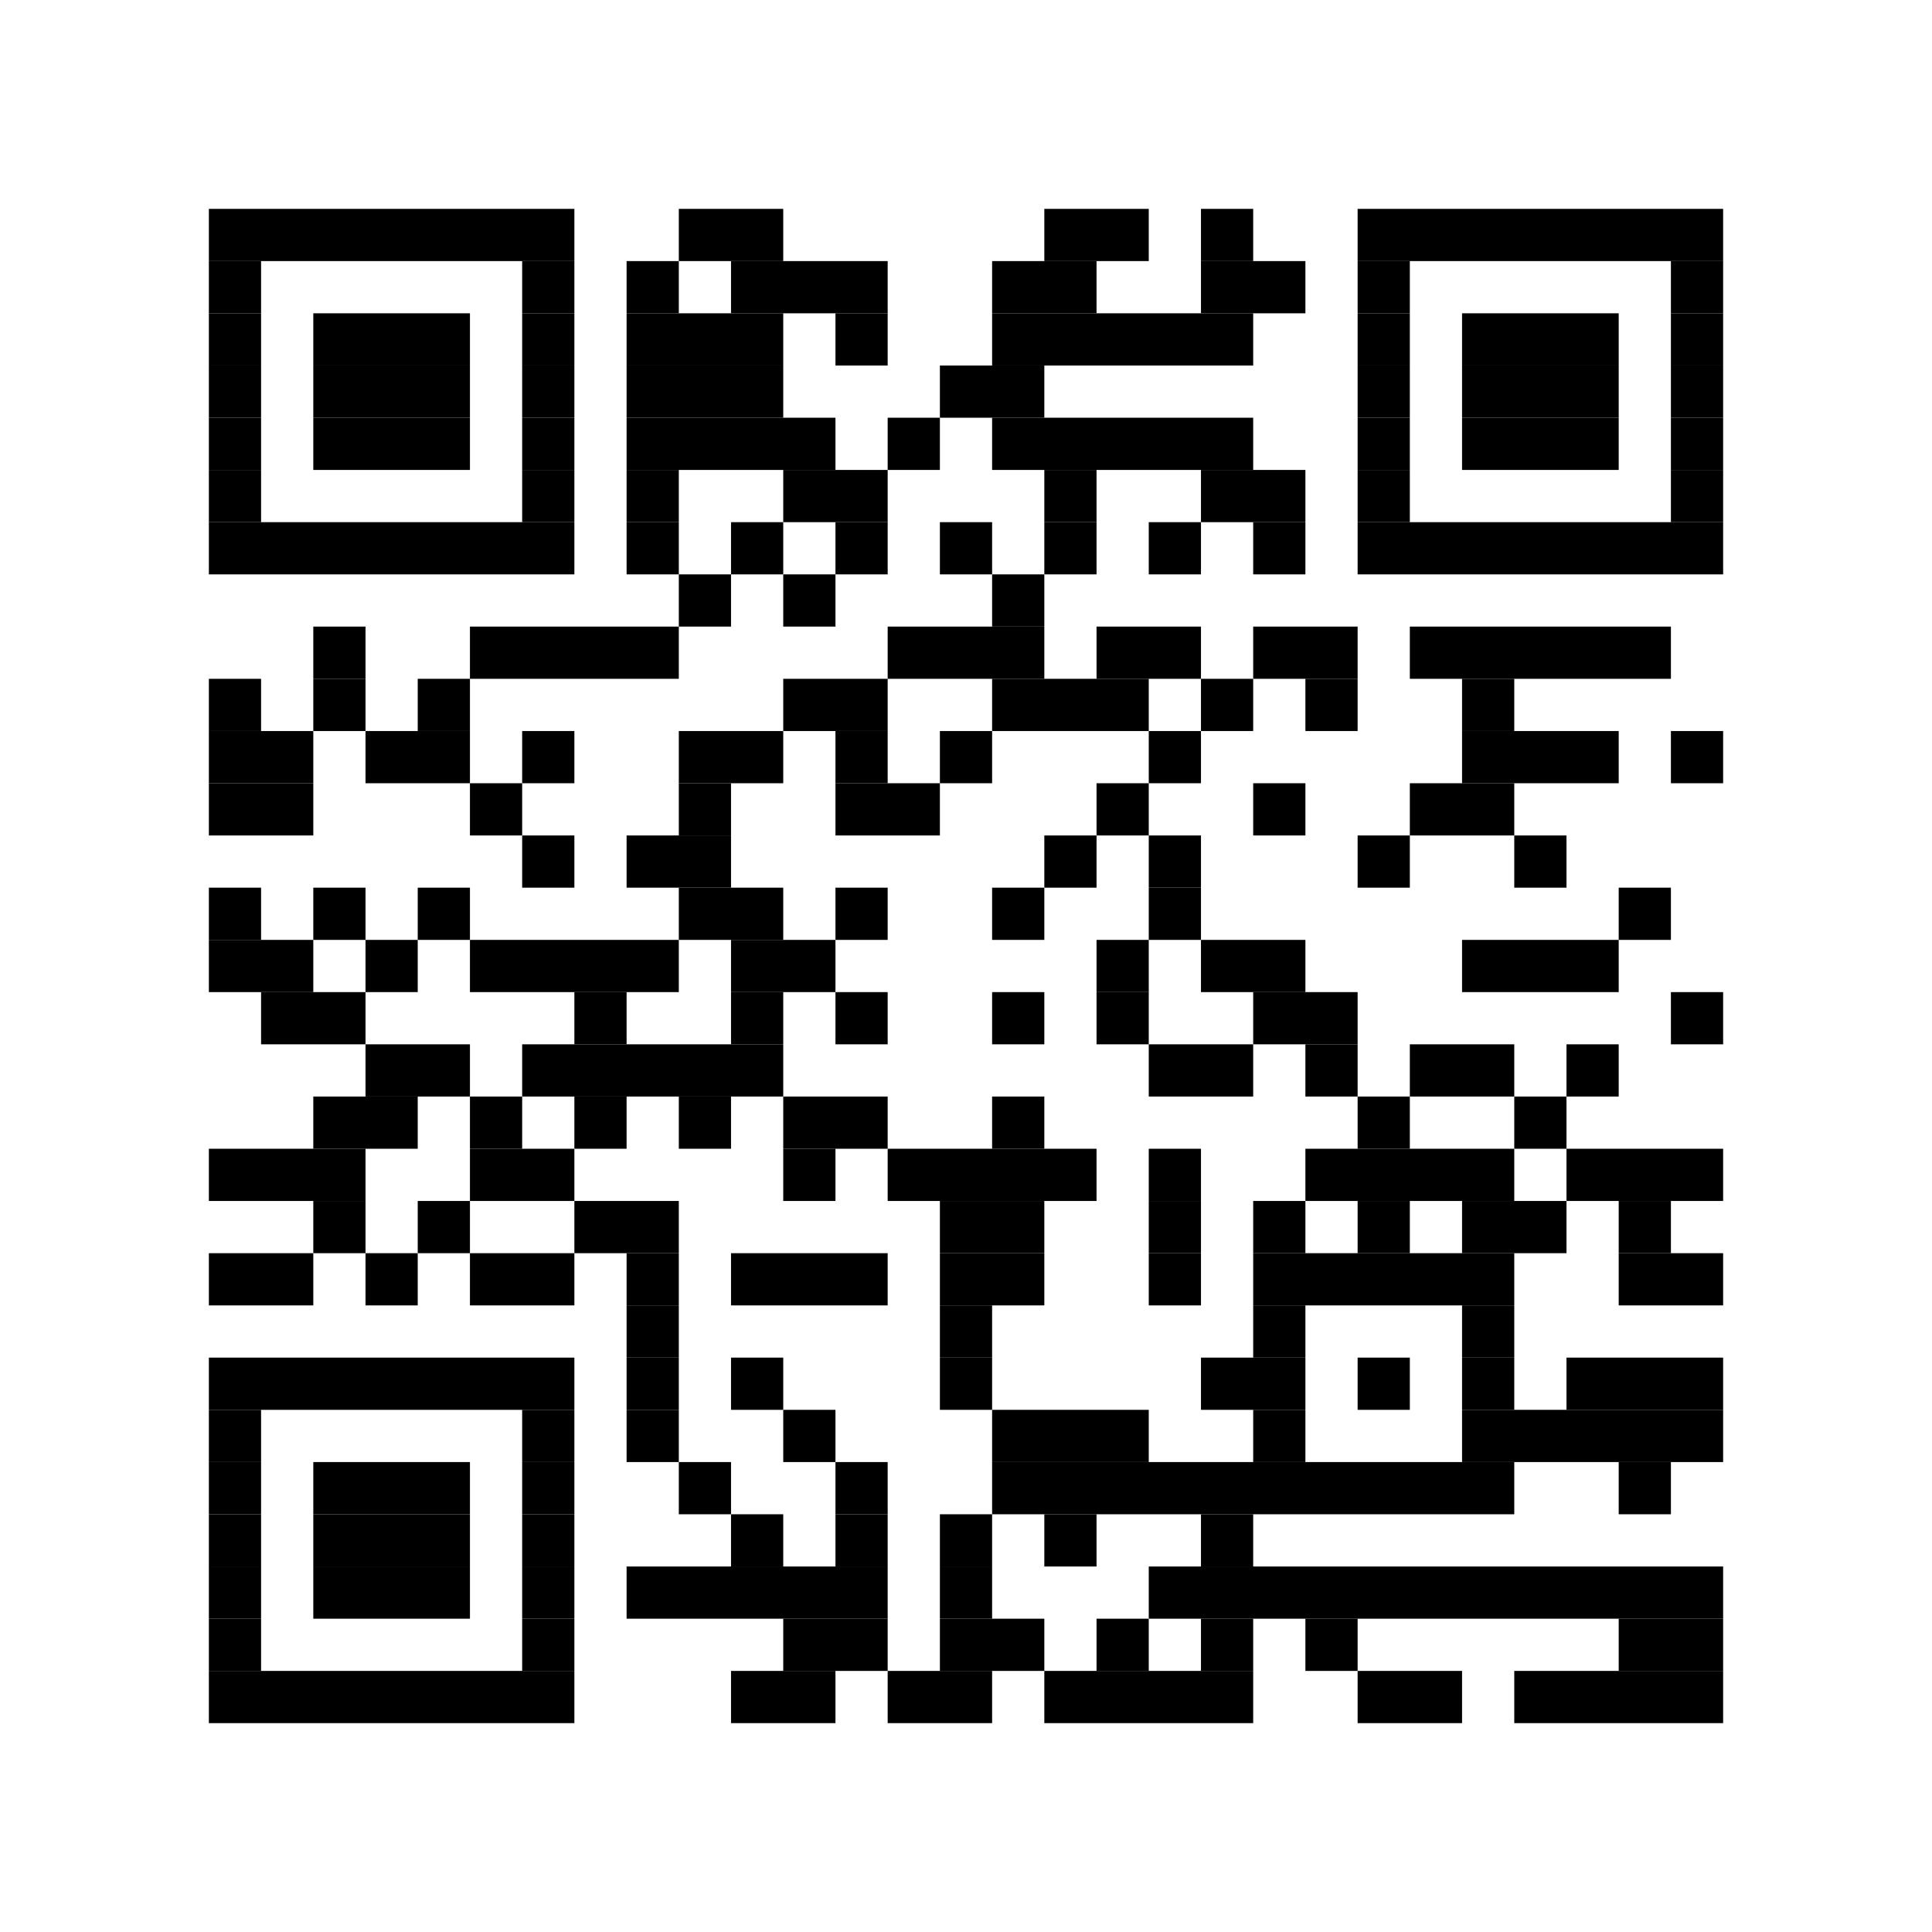
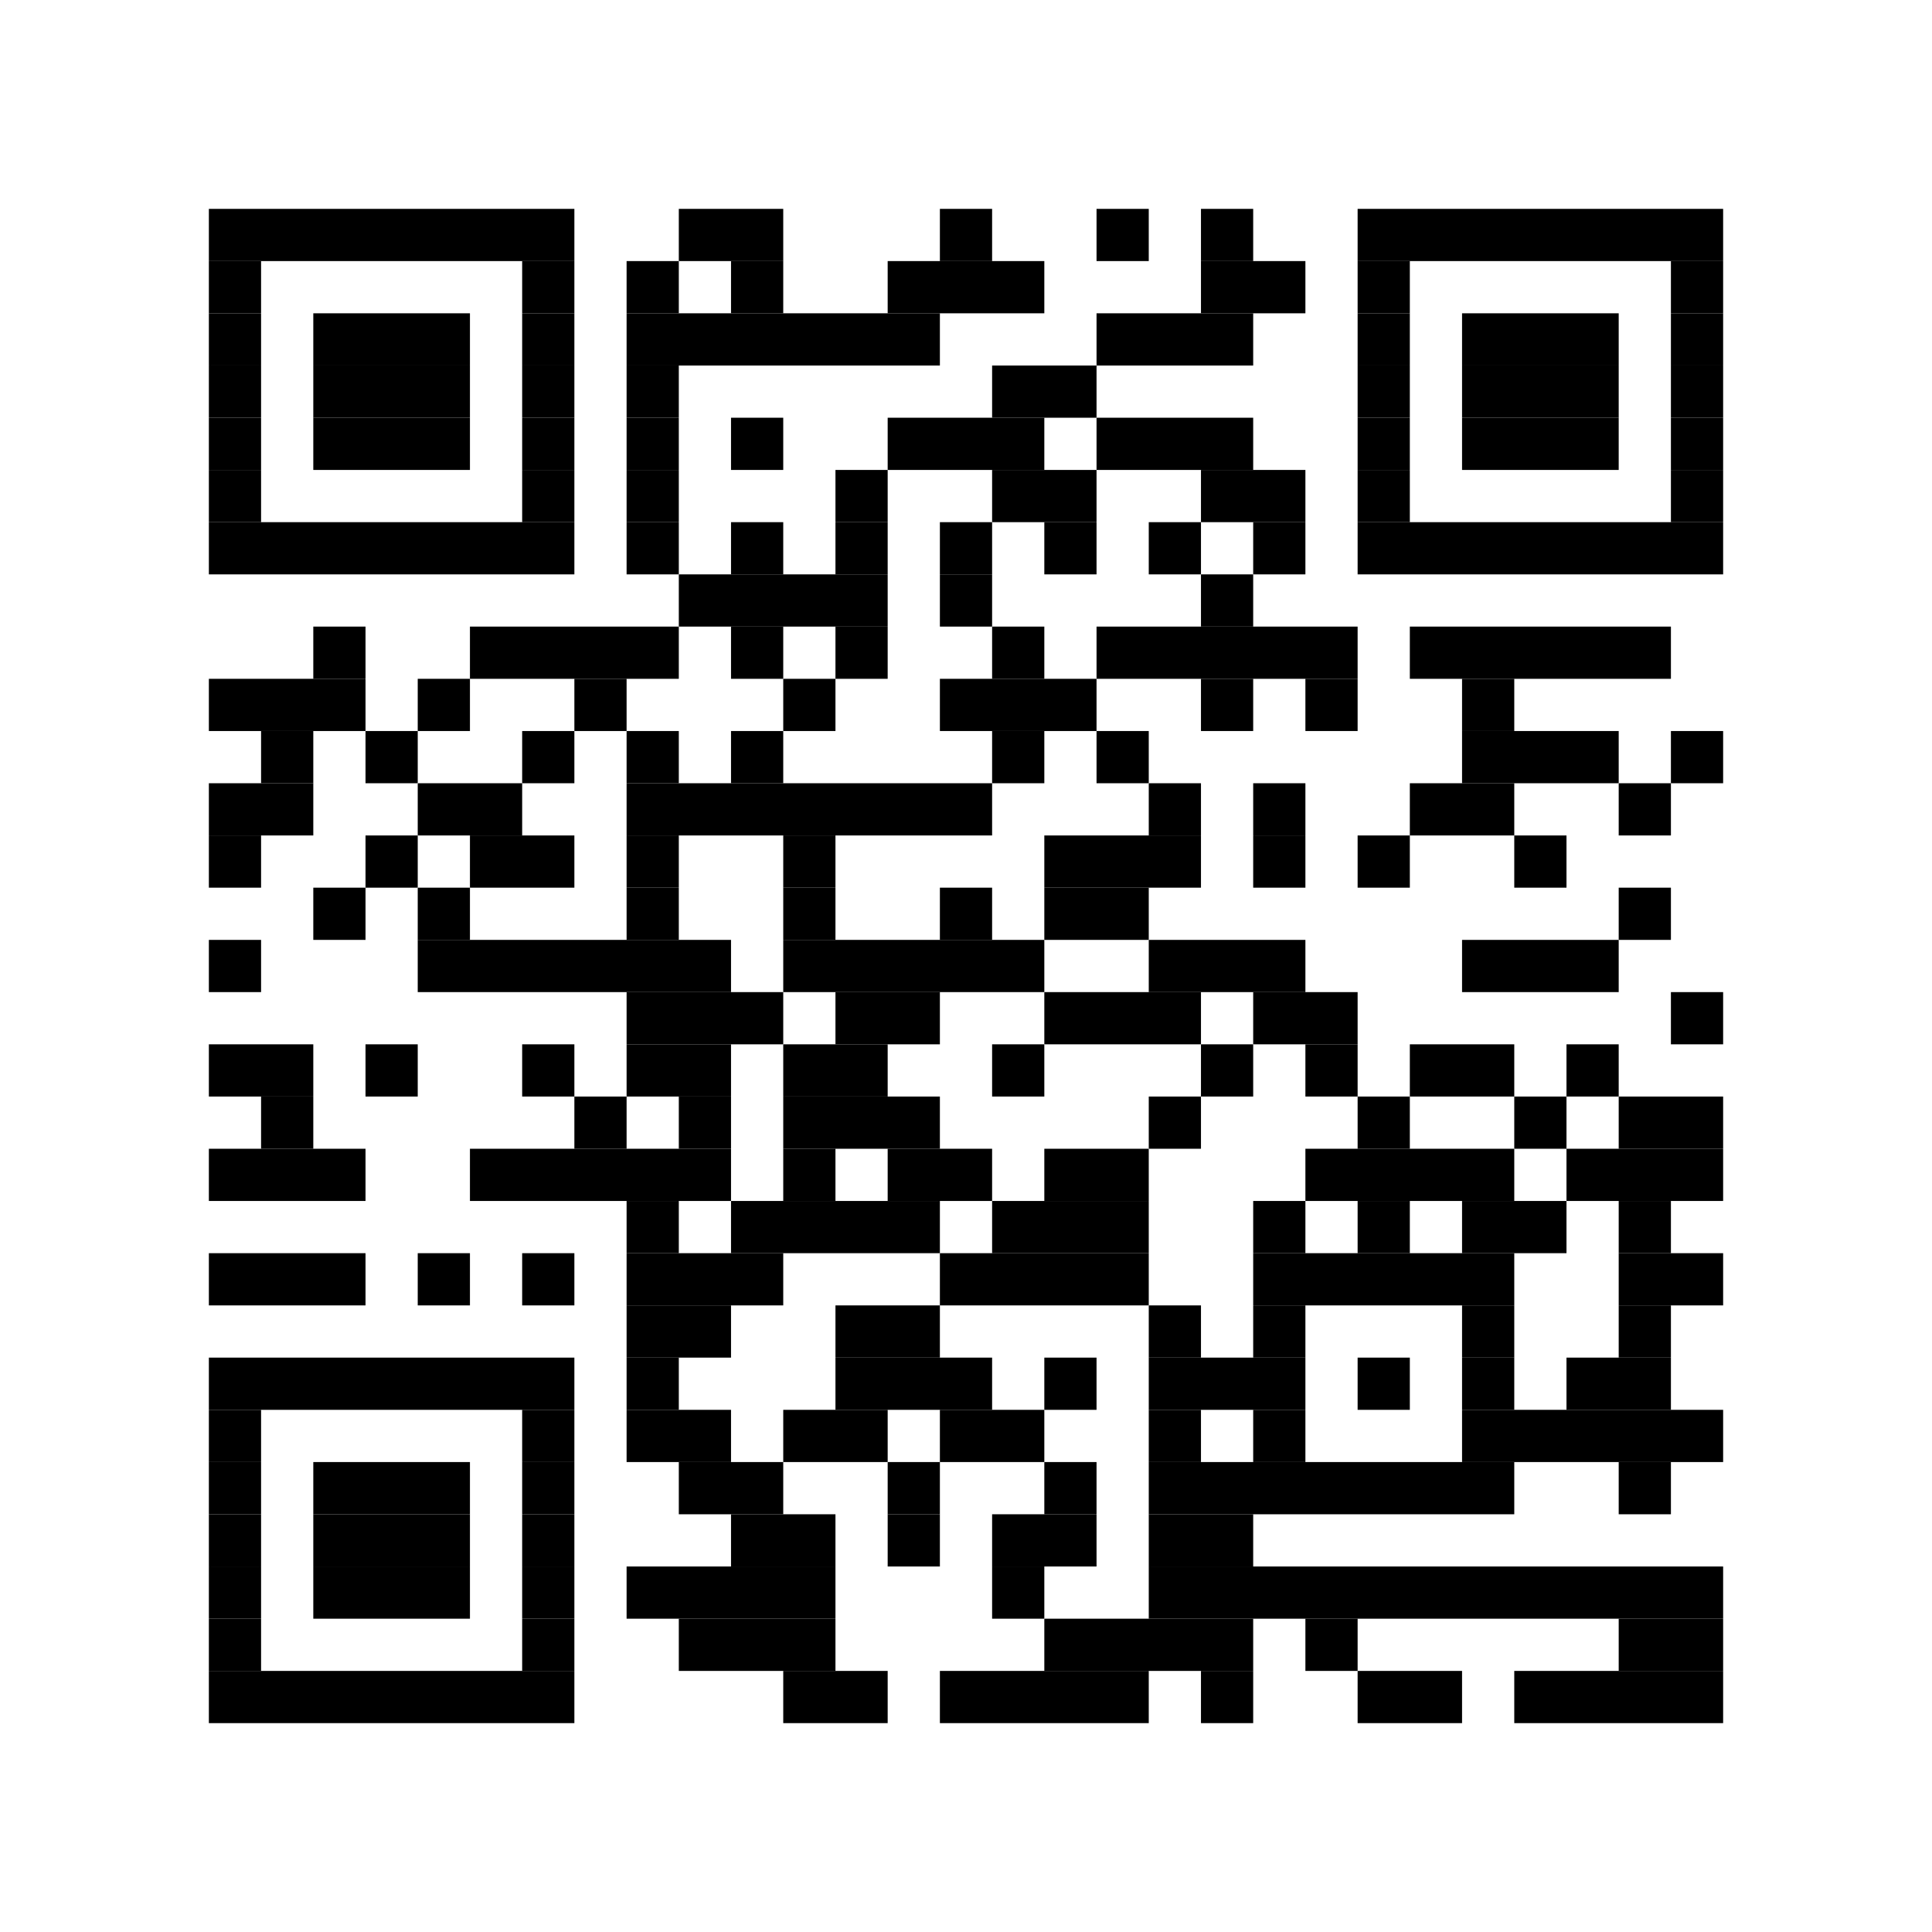
<svg xmlns="http://www.w3.org/2000/svg" width="3.92cm" height="3.92cm" viewBox="0 0 37 37" preserveAspectRatio="none" version="1.1">
  <g id="QRcode">
    <rect x="0" y="0" width="37" height="37" fill="#ffffff" />
    <g id="Pattern">
      <rect x="4" y="4" width="7" height="1" fill="#000000" />
      <rect x="13" y="4" width="2" height="1" fill="#000000" />
-       <rect x="20" y="4" width="2" height="1" fill="#000000" />
+       <rect x="18" y="4" width="1" height="1" fill="#000000" />
+       <rect x="21" y="4" width="1" height="1" fill="#000000" />
      <rect x="23" y="4" width="1" height="1" fill="#000000" />
      <rect x="26" y="4" width="7" height="1" fill="#000000" />
      <rect x="4" y="5" width="1" height="1" fill="#000000" />
      <rect x="10" y="5" width="1" height="1" fill="#000000" />
      <rect x="12" y="5" width="1" height="1" fill="#000000" />
-       <rect x="14" y="5" width="3" height="1" fill="#000000" />
-       <rect x="19" y="5" width="2" height="1" fill="#000000" />
+       <rect x="14" y="5" width="1" height="1" fill="#000000" />
+       <rect x="17" y="5" width="3" height="1" fill="#000000" />
      <rect x="23" y="5" width="2" height="1" fill="#000000" />
      <rect x="26" y="5" width="1" height="1" fill="#000000" />
      <rect x="32" y="5" width="1" height="1" fill="#000000" />
      <rect x="4" y="6" width="1" height="1" fill="#000000" />
      <rect x="6" y="6" width="3" height="1" fill="#000000" />
      <rect x="10" y="6" width="1" height="1" fill="#000000" />
-       <rect x="12" y="6" width="3" height="1" fill="#000000" />
-       <rect x="16" y="6" width="1" height="1" fill="#000000" />
-       <rect x="19" y="6" width="5" height="1" fill="#000000" />
+       <rect x="12" y="6" width="6" height="1" fill="#000000" />
+       <rect x="21" y="6" width="3" height="1" fill="#000000" />
      <rect x="26" y="6" width="1" height="1" fill="#000000" />
      <rect x="28" y="6" width="3" height="1" fill="#000000" />
      <rect x="32" y="6" width="1" height="1" fill="#000000" />
      <rect x="4" y="7" width="1" height="1" fill="#000000" />
      <rect x="6" y="7" width="3" height="1" fill="#000000" />
      <rect x="10" y="7" width="1" height="1" fill="#000000" />
-       <rect x="12" y="7" width="3" height="1" fill="#000000" />
-       <rect x="18" y="7" width="2" height="1" fill="#000000" />
+       <rect x="12" y="7" width="1" height="1" fill="#000000" />
+       <rect x="19" y="7" width="2" height="1" fill="#000000" />
      <rect x="26" y="7" width="1" height="1" fill="#000000" />
      <rect x="28" y="7" width="3" height="1" fill="#000000" />
      <rect x="32" y="7" width="1" height="1" fill="#000000" />
      <rect x="4" y="8" width="1" height="1" fill="#000000" />
      <rect x="6" y="8" width="3" height="1" fill="#000000" />
      <rect x="10" y="8" width="1" height="1" fill="#000000" />
-       <rect x="12" y="8" width="4" height="1" fill="#000000" />
-       <rect x="17" y="8" width="1" height="1" fill="#000000" />
-       <rect x="19" y="8" width="5" height="1" fill="#000000" />
+       <rect x="12" y="8" width="1" height="1" fill="#000000" />
+       <rect x="14" y="8" width="1" height="1" fill="#000000" />
+       <rect x="17" y="8" width="3" height="1" fill="#000000" />
+       <rect x="21" y="8" width="3" height="1" fill="#000000" />
      <rect x="26" y="8" width="1" height="1" fill="#000000" />
      <rect x="28" y="8" width="3" height="1" fill="#000000" />
      <rect x="32" y="8" width="1" height="1" fill="#000000" />
      <rect x="4" y="9" width="1" height="1" fill="#000000" />
      <rect x="10" y="9" width="1" height="1" fill="#000000" />
      <rect x="12" y="9" width="1" height="1" fill="#000000" />
-       <rect x="15" y="9" width="2" height="1" fill="#000000" />
-       <rect x="20" y="9" width="1" height="1" fill="#000000" />
+       <rect x="16" y="9" width="1" height="1" fill="#000000" />
+       <rect x="19" y="9" width="2" height="1" fill="#000000" />
      <rect x="23" y="9" width="2" height="1" fill="#000000" />
      <rect x="26" y="9" width="1" height="1" fill="#000000" />
      <rect x="32" y="9" width="1" height="1" fill="#000000" />
      <rect x="4" y="10" width="7" height="1" fill="#000000" />
      <rect x="12" y="10" width="1" height="1" fill="#000000" />
      <rect x="14" y="10" width="1" height="1" fill="#000000" />
      <rect x="16" y="10" width="1" height="1" fill="#000000" />
      <rect x="18" y="10" width="1" height="1" fill="#000000" />
      <rect x="20" y="10" width="1" height="1" fill="#000000" />
      <rect x="22" y="10" width="1" height="1" fill="#000000" />
      <rect x="24" y="10" width="1" height="1" fill="#000000" />
      <rect x="26" y="10" width="7" height="1" fill="#000000" />
-       <rect x="13" y="11" width="1" height="1" fill="#000000" />
-       <rect x="15" y="11" width="1" height="1" fill="#000000" />
-       <rect x="19" y="11" width="1" height="1" fill="#000000" />
+       <rect x="13" y="11" width="4" height="1" fill="#000000" />
+       <rect x="18" y="11" width="1" height="1" fill="#000000" />
+       <rect x="23" y="11" width="1" height="1" fill="#000000" />
      <rect x="6" y="12" width="1" height="1" fill="#000000" />
      <rect x="9" y="12" width="4" height="1" fill="#000000" />
-       <rect x="17" y="12" width="3" height="1" fill="#000000" />
-       <rect x="21" y="12" width="2" height="1" fill="#000000" />
-       <rect x="24" y="12" width="2" height="1" fill="#000000" />
+       <rect x="14" y="12" width="1" height="1" fill="#000000" />
+       <rect x="16" y="12" width="1" height="1" fill="#000000" />
+       <rect x="19" y="12" width="1" height="1" fill="#000000" />
+       <rect x="21" y="12" width="5" height="1" fill="#000000" />
      <rect x="27" y="12" width="5" height="1" fill="#000000" />
-       <rect x="4" y="13" width="1" height="1" fill="#000000" />
-       <rect x="6" y="13" width="1" height="1" fill="#000000" />
+       <rect x="4" y="13" width="3" height="1" fill="#000000" />
      <rect x="8" y="13" width="1" height="1" fill="#000000" />
-       <rect x="15" y="13" width="2" height="1" fill="#000000" />
-       <rect x="19" y="13" width="3" height="1" fill="#000000" />
+       <rect x="11" y="13" width="1" height="1" fill="#000000" />
+       <rect x="15" y="13" width="1" height="1" fill="#000000" />
+       <rect x="18" y="13" width="3" height="1" fill="#000000" />
      <rect x="23" y="13" width="1" height="1" fill="#000000" />
      <rect x="25" y="13" width="1" height="1" fill="#000000" />
      <rect x="28" y="13" width="1" height="1" fill="#000000" />
-       <rect x="4" y="14" width="2" height="1" fill="#000000" />
-       <rect x="7" y="14" width="2" height="1" fill="#000000" />
+       <rect x="5" y="14" width="1" height="1" fill="#000000" />
+       <rect x="7" y="14" width="1" height="1" fill="#000000" />
      <rect x="10" y="14" width="1" height="1" fill="#000000" />
-       <rect x="13" y="14" width="2" height="1" fill="#000000" />
-       <rect x="16" y="14" width="1" height="1" fill="#000000" />
-       <rect x="18" y="14" width="1" height="1" fill="#000000" />
-       <rect x="22" y="14" width="1" height="1" fill="#000000" />
+       <rect x="12" y="14" width="1" height="1" fill="#000000" />
+       <rect x="14" y="14" width="1" height="1" fill="#000000" />
+       <rect x="19" y="14" width="1" height="1" fill="#000000" />
+       <rect x="21" y="14" width="1" height="1" fill="#000000" />
      <rect x="28" y="14" width="3" height="1" fill="#000000" />
      <rect x="32" y="14" width="1" height="1" fill="#000000" />
      <rect x="4" y="15" width="2" height="1" fill="#000000" />
-       <rect x="9" y="15" width="1" height="1" fill="#000000" />
-       <rect x="13" y="15" width="1" height="1" fill="#000000" />
-       <rect x="16" y="15" width="2" height="1" fill="#000000" />
-       <rect x="21" y="15" width="1" height="1" fill="#000000" />
+       <rect x="8" y="15" width="2" height="1" fill="#000000" />
+       <rect x="12" y="15" width="7" height="1" fill="#000000" />
+       <rect x="22" y="15" width="1" height="1" fill="#000000" />
      <rect x="24" y="15" width="1" height="1" fill="#000000" />
      <rect x="27" y="15" width="2" height="1" fill="#000000" />
-       <rect x="10" y="16" width="1" height="1" fill="#000000" />
-       <rect x="12" y="16" width="2" height="1" fill="#000000" />
-       <rect x="20" y="16" width="1" height="1" fill="#000000" />
-       <rect x="22" y="16" width="1" height="1" fill="#000000" />
+       <rect x="31" y="15" width="1" height="1" fill="#000000" />
+       <rect x="4" y="16" width="1" height="1" fill="#000000" />
+       <rect x="7" y="16" width="1" height="1" fill="#000000" />
+       <rect x="9" y="16" width="2" height="1" fill="#000000" />
+       <rect x="12" y="16" width="1" height="1" fill="#000000" />
+       <rect x="15" y="16" width="1" height="1" fill="#000000" />
+       <rect x="20" y="16" width="3" height="1" fill="#000000" />
+       <rect x="24" y="16" width="1" height="1" fill="#000000" />
      <rect x="26" y="16" width="1" height="1" fill="#000000" />
      <rect x="29" y="16" width="1" height="1" fill="#000000" />
-       <rect x="4" y="17" width="1" height="1" fill="#000000" />
      <rect x="6" y="17" width="1" height="1" fill="#000000" />
      <rect x="8" y="17" width="1" height="1" fill="#000000" />
-       <rect x="13" y="17" width="2" height="1" fill="#000000" />
-       <rect x="16" y="17" width="1" height="1" fill="#000000" />
-       <rect x="19" y="17" width="1" height="1" fill="#000000" />
-       <rect x="22" y="17" width="1" height="1" fill="#000000" />
+       <rect x="12" y="17" width="1" height="1" fill="#000000" />
+       <rect x="15" y="17" width="1" height="1" fill="#000000" />
+       <rect x="18" y="17" width="1" height="1" fill="#000000" />
+       <rect x="20" y="17" width="2" height="1" fill="#000000" />
      <rect x="31" y="17" width="1" height="1" fill="#000000" />
-       <rect x="4" y="18" width="2" height="1" fill="#000000" />
-       <rect x="7" y="18" width="1" height="1" fill="#000000" />
-       <rect x="9" y="18" width="4" height="1" fill="#000000" />
-       <rect x="14" y="18" width="2" height="1" fill="#000000" />
-       <rect x="21" y="18" width="1" height="1" fill="#000000" />
-       <rect x="23" y="18" width="2" height="1" fill="#000000" />
+       <rect x="4" y="18" width="1" height="1" fill="#000000" />
+       <rect x="8" y="18" width="6" height="1" fill="#000000" />
+       <rect x="15" y="18" width="5" height="1" fill="#000000" />
+       <rect x="22" y="18" width="3" height="1" fill="#000000" />
      <rect x="28" y="18" width="3" height="1" fill="#000000" />
-       <rect x="5" y="19" width="2" height="1" fill="#000000" />
-       <rect x="11" y="19" width="1" height="1" fill="#000000" />
-       <rect x="14" y="19" width="1" height="1" fill="#000000" />
-       <rect x="16" y="19" width="1" height="1" fill="#000000" />
-       <rect x="19" y="19" width="1" height="1" fill="#000000" />
-       <rect x="21" y="19" width="1" height="1" fill="#000000" />
+       <rect x="12" y="19" width="3" height="1" fill="#000000" />
+       <rect x="16" y="19" width="2" height="1" fill="#000000" />
+       <rect x="20" y="19" width="3" height="1" fill="#000000" />
      <rect x="24" y="19" width="2" height="1" fill="#000000" />
      <rect x="32" y="19" width="1" height="1" fill="#000000" />
-       <rect x="7" y="20" width="2" height="1" fill="#000000" />
-       <rect x="10" y="20" width="5" height="1" fill="#000000" />
-       <rect x="22" y="20" width="2" height="1" fill="#000000" />
+       <rect x="4" y="20" width="2" height="1" fill="#000000" />
+       <rect x="7" y="20" width="1" height="1" fill="#000000" />
+       <rect x="10" y="20" width="1" height="1" fill="#000000" />
+       <rect x="12" y="20" width="2" height="1" fill="#000000" />
+       <rect x="15" y="20" width="2" height="1" fill="#000000" />
+       <rect x="19" y="20" width="1" height="1" fill="#000000" />
+       <rect x="23" y="20" width="1" height="1" fill="#000000" />
      <rect x="25" y="20" width="1" height="1" fill="#000000" />
      <rect x="27" y="20" width="2" height="1" fill="#000000" />
      <rect x="30" y="20" width="1" height="1" fill="#000000" />
-       <rect x="6" y="21" width="2" height="1" fill="#000000" />
-       <rect x="9" y="21" width="1" height="1" fill="#000000" />
+       <rect x="5" y="21" width="1" height="1" fill="#000000" />
      <rect x="11" y="21" width="1" height="1" fill="#000000" />
      <rect x="13" y="21" width="1" height="1" fill="#000000" />
-       <rect x="15" y="21" width="2" height="1" fill="#000000" />
-       <rect x="19" y="21" width="1" height="1" fill="#000000" />
+       <rect x="15" y="21" width="3" height="1" fill="#000000" />
+       <rect x="22" y="21" width="1" height="1" fill="#000000" />
      <rect x="26" y="21" width="1" height="1" fill="#000000" />
      <rect x="29" y="21" width="1" height="1" fill="#000000" />
+       <rect x="31" y="21" width="2" height="1" fill="#000000" />
      <rect x="4" y="22" width="3" height="1" fill="#000000" />
-       <rect x="9" y="22" width="2" height="1" fill="#000000" />
+       <rect x="9" y="22" width="5" height="1" fill="#000000" />
      <rect x="15" y="22" width="1" height="1" fill="#000000" />
-       <rect x="17" y="22" width="4" height="1" fill="#000000" />
-       <rect x="22" y="22" width="1" height="1" fill="#000000" />
+       <rect x="17" y="22" width="2" height="1" fill="#000000" />
+       <rect x="20" y="22" width="2" height="1" fill="#000000" />
      <rect x="25" y="22" width="4" height="1" fill="#000000" />
      <rect x="30" y="22" width="3" height="1" fill="#000000" />
-       <rect x="6" y="23" width="1" height="1" fill="#000000" />
-       <rect x="8" y="23" width="1" height="1" fill="#000000" />
-       <rect x="11" y="23" width="2" height="1" fill="#000000" />
-       <rect x="18" y="23" width="2" height="1" fill="#000000" />
-       <rect x="22" y="23" width="1" height="1" fill="#000000" />
+       <rect x="12" y="23" width="1" height="1" fill="#000000" />
+       <rect x="14" y="23" width="4" height="1" fill="#000000" />
+       <rect x="19" y="23" width="3" height="1" fill="#000000" />
      <rect x="24" y="23" width="1" height="1" fill="#000000" />
      <rect x="26" y="23" width="1" height="1" fill="#000000" />
      <rect x="28" y="23" width="2" height="1" fill="#000000" />
      <rect x="31" y="23" width="1" height="1" fill="#000000" />
-       <rect x="4" y="24" width="2" height="1" fill="#000000" />
-       <rect x="7" y="24" width="1" height="1" fill="#000000" />
-       <rect x="9" y="24" width="2" height="1" fill="#000000" />
-       <rect x="12" y="24" width="1" height="1" fill="#000000" />
-       <rect x="14" y="24" width="3" height="1" fill="#000000" />
-       <rect x="18" y="24" width="2" height="1" fill="#000000" />
-       <rect x="22" y="24" width="1" height="1" fill="#000000" />
+       <rect x="4" y="24" width="3" height="1" fill="#000000" />
+       <rect x="8" y="24" width="1" height="1" fill="#000000" />
+       <rect x="10" y="24" width="1" height="1" fill="#000000" />
+       <rect x="12" y="24" width="3" height="1" fill="#000000" />
+       <rect x="18" y="24" width="4" height="1" fill="#000000" />
      <rect x="24" y="24" width="5" height="1" fill="#000000" />
      <rect x="31" y="24" width="2" height="1" fill="#000000" />
-       <rect x="12" y="25" width="1" height="1" fill="#000000" />
-       <rect x="18" y="25" width="1" height="1" fill="#000000" />
+       <rect x="12" y="25" width="2" height="1" fill="#000000" />
+       <rect x="16" y="25" width="2" height="1" fill="#000000" />
+       <rect x="22" y="25" width="1" height="1" fill="#000000" />
      <rect x="24" y="25" width="1" height="1" fill="#000000" />
      <rect x="28" y="25" width="1" height="1" fill="#000000" />
+       <rect x="31" y="25" width="1" height="1" fill="#000000" />
      <rect x="4" y="26" width="7" height="1" fill="#000000" />
      <rect x="12" y="26" width="1" height="1" fill="#000000" />
-       <rect x="14" y="26" width="1" height="1" fill="#000000" />
-       <rect x="18" y="26" width="1" height="1" fill="#000000" />
-       <rect x="23" y="26" width="2" height="1" fill="#000000" />
+       <rect x="16" y="26" width="3" height="1" fill="#000000" />
+       <rect x="20" y="26" width="1" height="1" fill="#000000" />
+       <rect x="22" y="26" width="3" height="1" fill="#000000" />
      <rect x="26" y="26" width="1" height="1" fill="#000000" />
      <rect x="28" y="26" width="1" height="1" fill="#000000" />
-       <rect x="30" y="26" width="3" height="1" fill="#000000" />
+       <rect x="30" y="26" width="2" height="1" fill="#000000" />
      <rect x="4" y="27" width="1" height="1" fill="#000000" />
      <rect x="10" y="27" width="1" height="1" fill="#000000" />
-       <rect x="12" y="27" width="1" height="1" fill="#000000" />
-       <rect x="15" y="27" width="1" height="1" fill="#000000" />
-       <rect x="19" y="27" width="3" height="1" fill="#000000" />
+       <rect x="12" y="27" width="2" height="1" fill="#000000" />
+       <rect x="15" y="27" width="2" height="1" fill="#000000" />
+       <rect x="18" y="27" width="2" height="1" fill="#000000" />
+       <rect x="22" y="27" width="1" height="1" fill="#000000" />
      <rect x="24" y="27" width="1" height="1" fill="#000000" />
      <rect x="28" y="27" width="5" height="1" fill="#000000" />
      <rect x="4" y="28" width="1" height="1" fill="#000000" />
      <rect x="6" y="28" width="3" height="1" fill="#000000" />
      <rect x="10" y="28" width="1" height="1" fill="#000000" />
-       <rect x="13" y="28" width="1" height="1" fill="#000000" />
-       <rect x="16" y="28" width="1" height="1" fill="#000000" />
-       <rect x="19" y="28" width="10" height="1" fill="#000000" />
+       <rect x="13" y="28" width="2" height="1" fill="#000000" />
+       <rect x="17" y="28" width="1" height="1" fill="#000000" />
+       <rect x="20" y="28" width="1" height="1" fill="#000000" />
+       <rect x="22" y="28" width="7" height="1" fill="#000000" />
      <rect x="31" y="28" width="1" height="1" fill="#000000" />
      <rect x="4" y="29" width="1" height="1" fill="#000000" />
      <rect x="6" y="29" width="3" height="1" fill="#000000" />
      <rect x="10" y="29" width="1" height="1" fill="#000000" />
-       <rect x="14" y="29" width="1" height="1" fill="#000000" />
-       <rect x="16" y="29" width="1" height="1" fill="#000000" />
-       <rect x="18" y="29" width="1" height="1" fill="#000000" />
-       <rect x="20" y="29" width="1" height="1" fill="#000000" />
-       <rect x="23" y="29" width="1" height="1" fill="#000000" />
+       <rect x="14" y="29" width="2" height="1" fill="#000000" />
+       <rect x="17" y="29" width="1" height="1" fill="#000000" />
+       <rect x="19" y="29" width="2" height="1" fill="#000000" />
+       <rect x="22" y="29" width="2" height="1" fill="#000000" />
      <rect x="4" y="30" width="1" height="1" fill="#000000" />
      <rect x="6" y="30" width="3" height="1" fill="#000000" />
      <rect x="10" y="30" width="1" height="1" fill="#000000" />
-       <rect x="12" y="30" width="5" height="1" fill="#000000" />
-       <rect x="18" y="30" width="1" height="1" fill="#000000" />
+       <rect x="12" y="30" width="4" height="1" fill="#000000" />
+       <rect x="19" y="30" width="1" height="1" fill="#000000" />
      <rect x="22" y="30" width="11" height="1" fill="#000000" />
      <rect x="4" y="31" width="1" height="1" fill="#000000" />
      <rect x="10" y="31" width="1" height="1" fill="#000000" />
-       <rect x="15" y="31" width="2" height="1" fill="#000000" />
-       <rect x="18" y="31" width="2" height="1" fill="#000000" />
-       <rect x="21" y="31" width="1" height="1" fill="#000000" />
-       <rect x="23" y="31" width="1" height="1" fill="#000000" />
+       <rect x="13" y="31" width="3" height="1" fill="#000000" />
+       <rect x="20" y="31" width="4" height="1" fill="#000000" />
      <rect x="25" y="31" width="1" height="1" fill="#000000" />
      <rect x="31" y="31" width="2" height="1" fill="#000000" />
      <rect x="4" y="32" width="7" height="1" fill="#000000" />
-       <rect x="14" y="32" width="2" height="1" fill="#000000" />
-       <rect x="17" y="32" width="2" height="1" fill="#000000" />
-       <rect x="20" y="32" width="4" height="1" fill="#000000" />
+       <rect x="15" y="32" width="2" height="1" fill="#000000" />
+       <rect x="18" y="32" width="4" height="1" fill="#000000" />
+       <rect x="23" y="32" width="1" height="1" fill="#000000" />
      <rect x="26" y="32" width="2" height="1" fill="#000000" />
      <rect x="29" y="32" width="4" height="1" fill="#000000" />
    </g>
  </g>
</svg>
